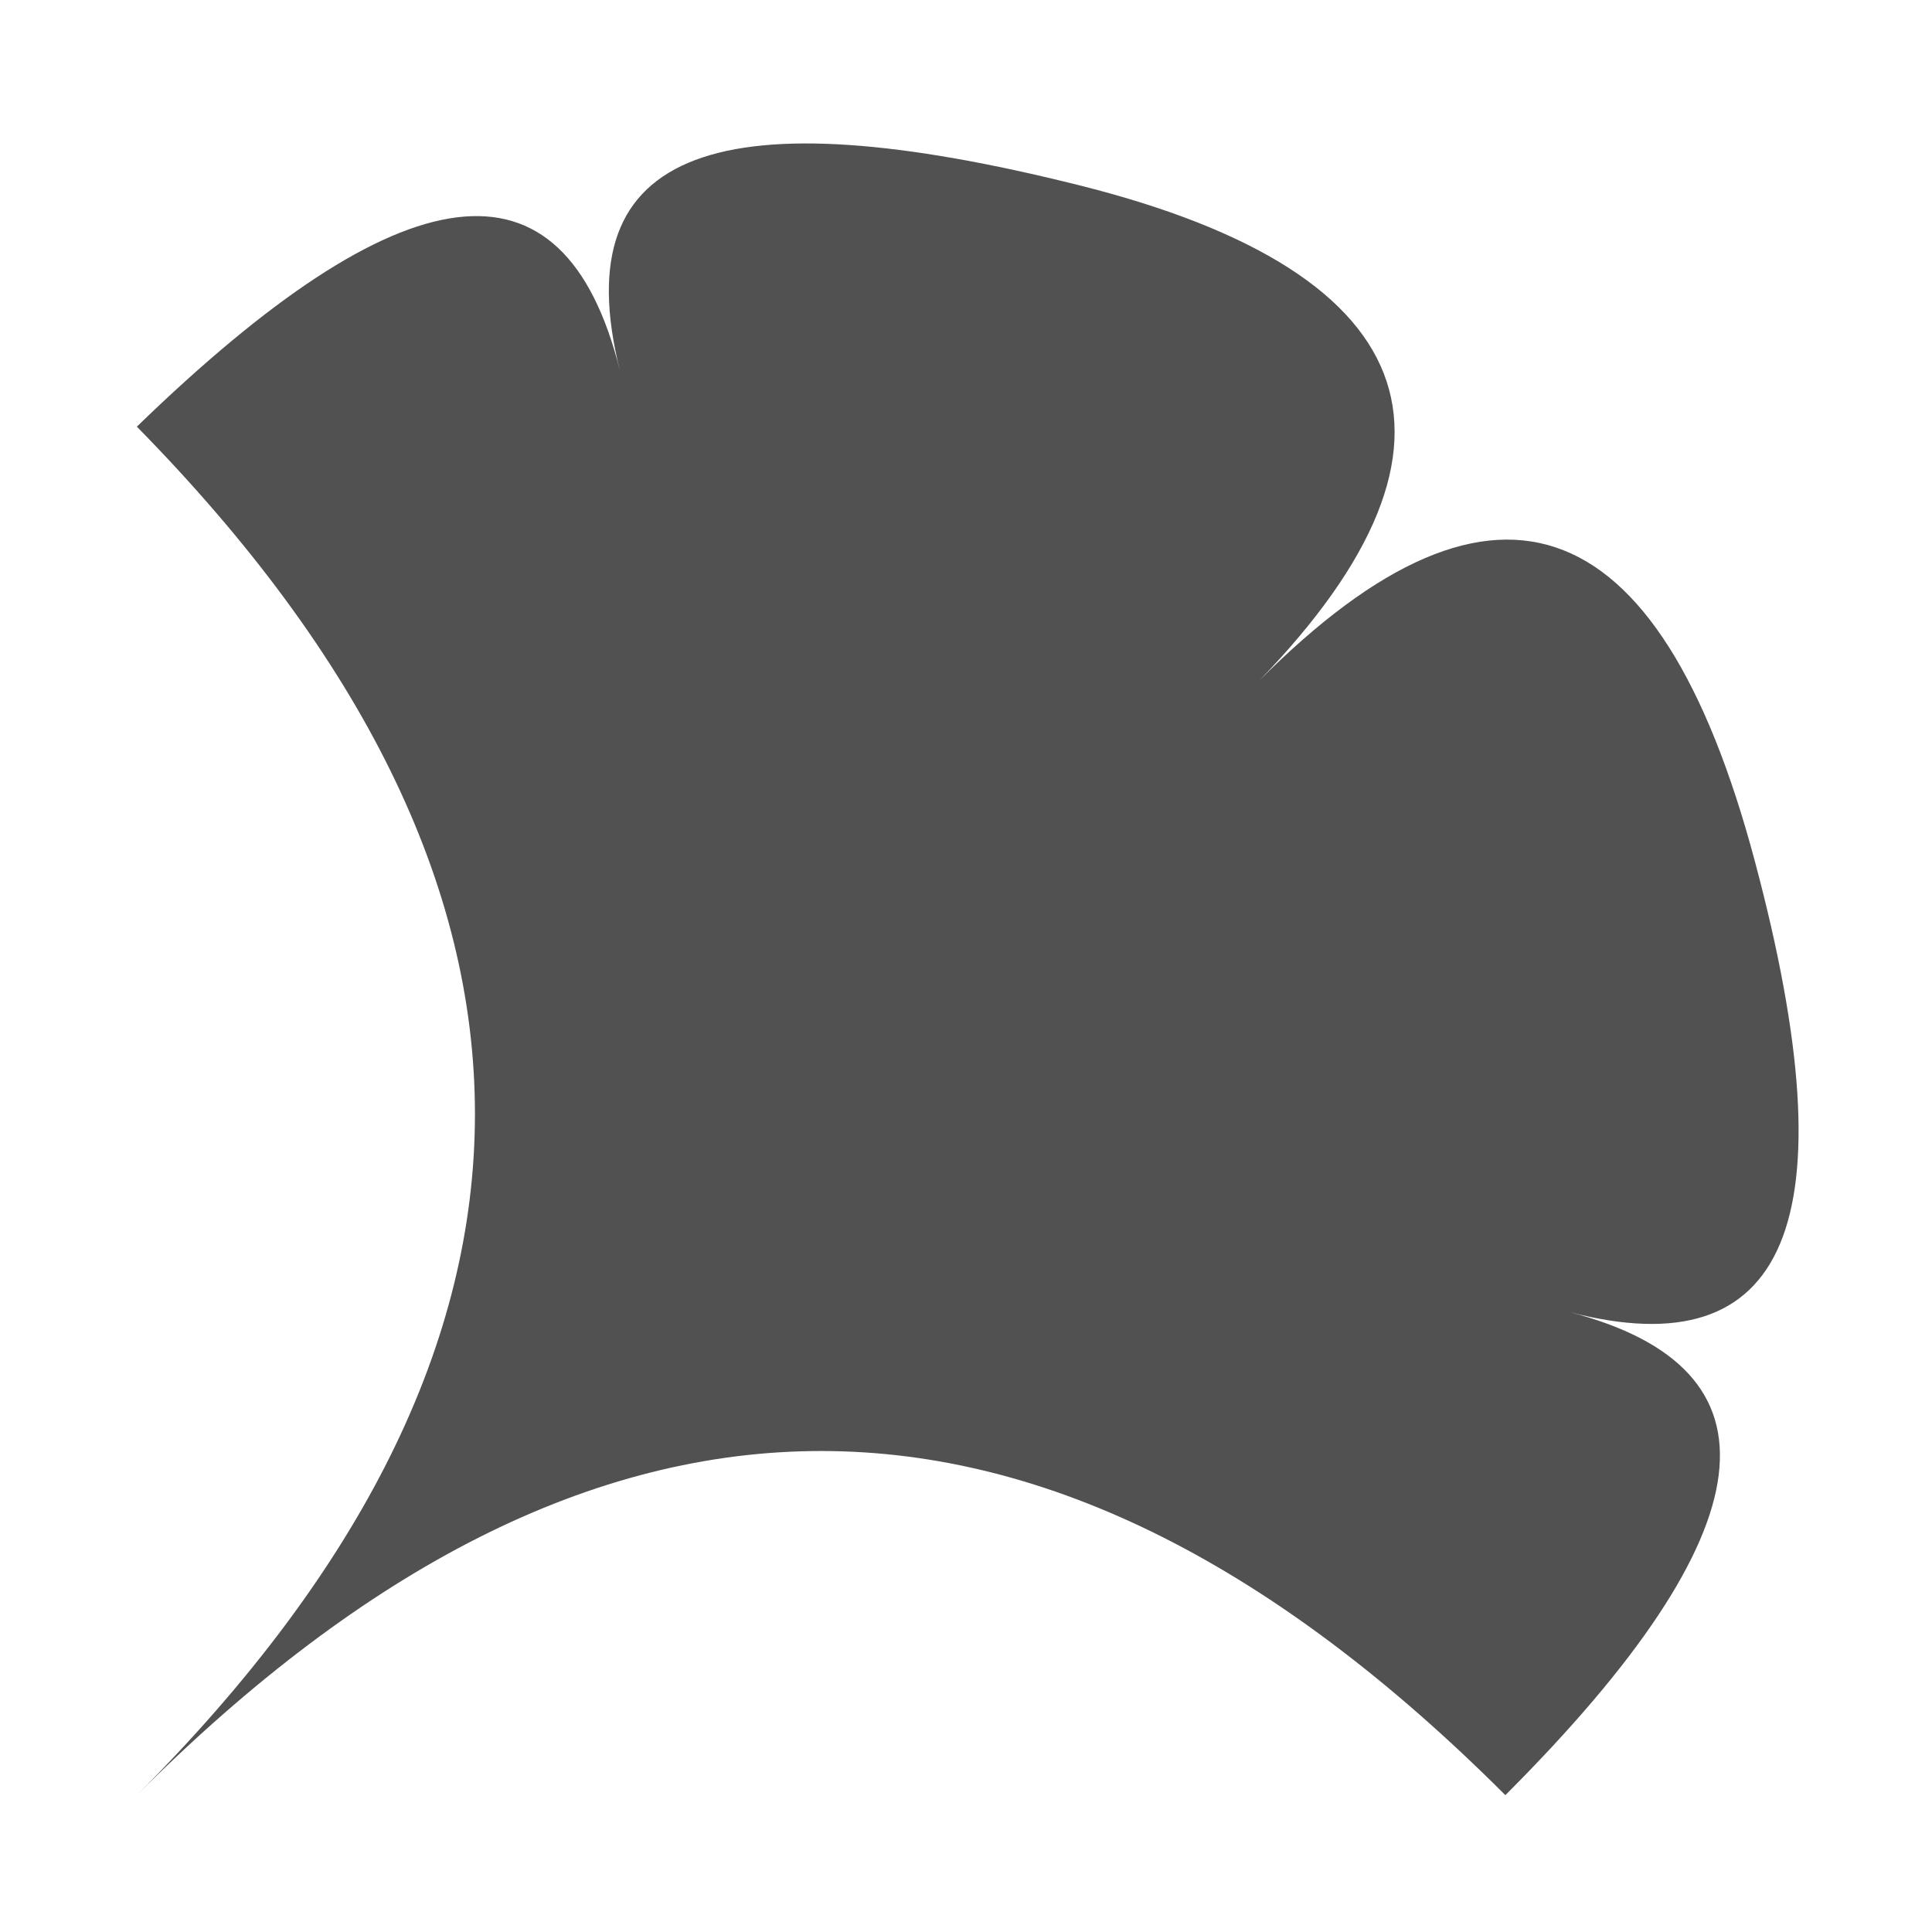
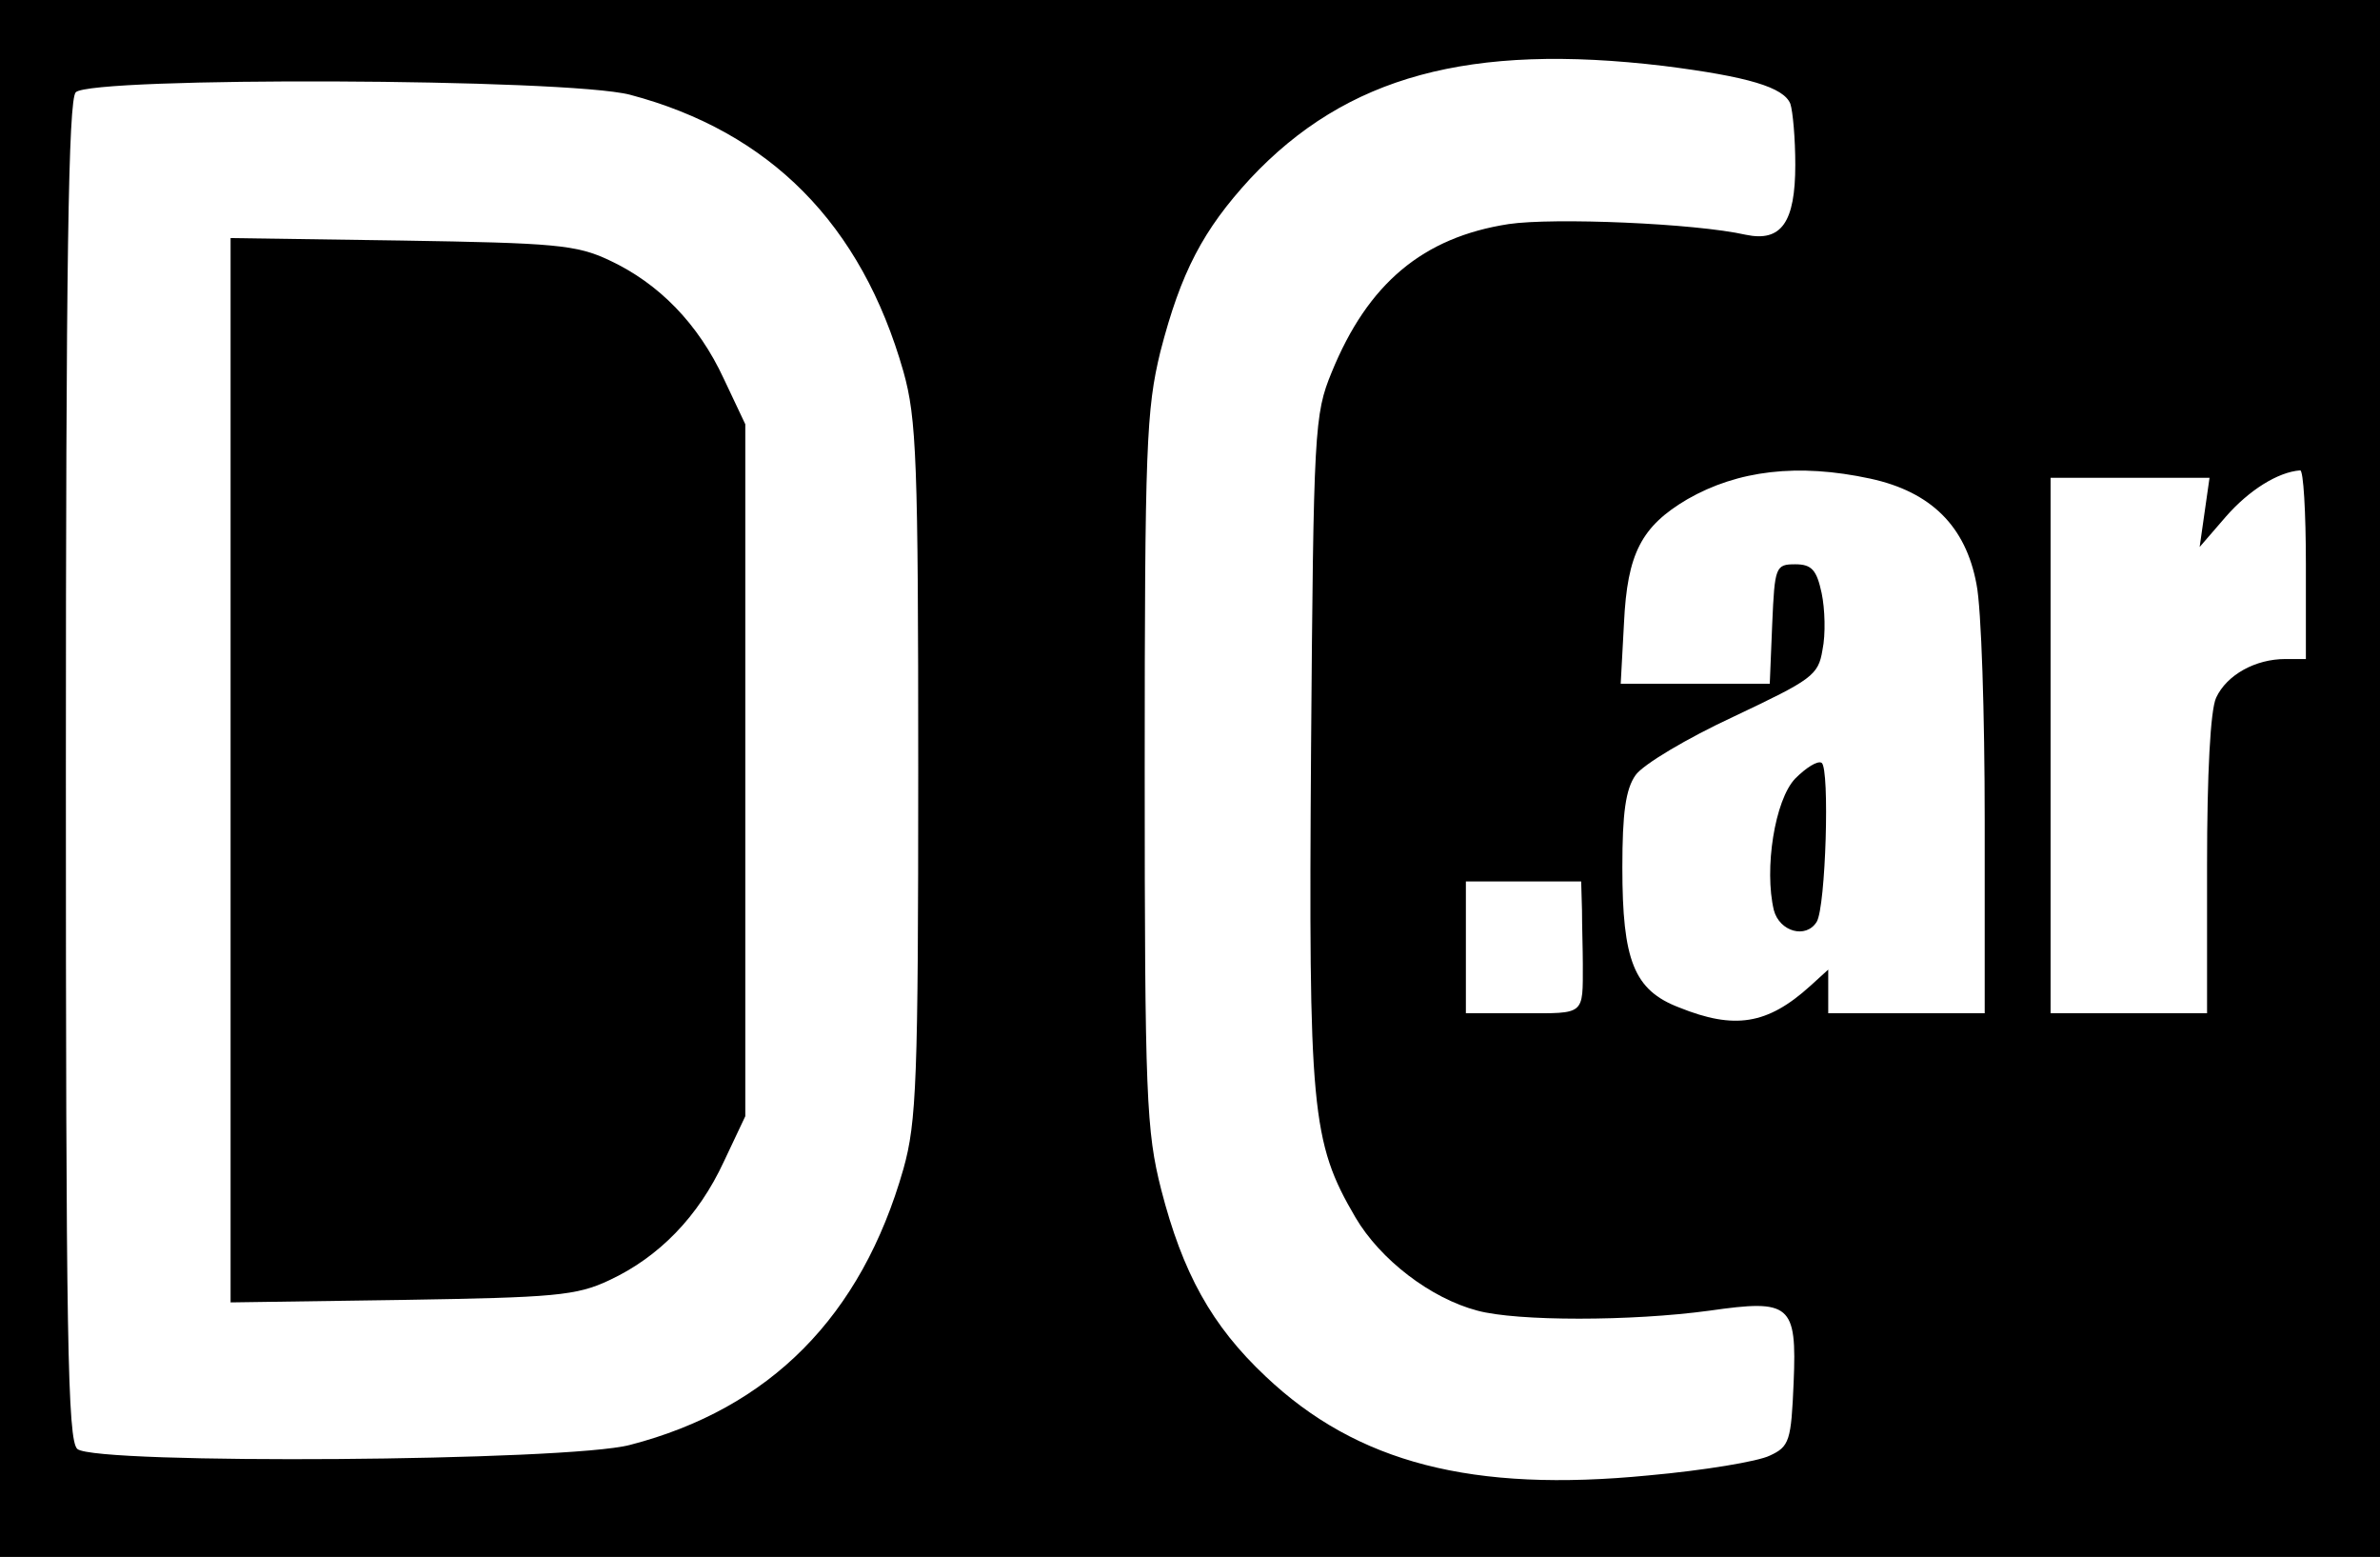
- <svg xmlns="http://www.w3.org/2000/svg" version="1.1" x="0px" y="0px" width="24px" height="24px" viewBox="0 0 24 24">
-   <style type="text/css">
- 	.st0{fill:#515151;}
- </style>
-   <path class="st0" d="M1.7,22.3c5.7-5.7,11.3-5.7,17,0c3.3-3.3,3.5-5.3,0.8-6c2.7,0.7,3.5-1.1,2.3-5.6s-3.3-5.2-6.3-2.1  c3-3,2.3-5.2-2.1-6.3S7,1.8,7.7,4.6C7,1.8,5,2.1,1.7,5.3C7.3,11,7.3,16.7,1.7,22.3" />
+ <svg xmlns="http://www.w3.org/2000/svg" version="1.0" width="289pt" height="189pt" viewBox="0 0 289 189" preserveAspectRatio="xMidYMid meet">
+   <g transform="translate(0,189) scale(0.1,-0.1)" fill="#000000" stroke="none">
+     <path d="M0 945 l0 -945 1445 0 1445 0 0 945 0 945 -1445 0 -1445 0 0 -945z m2020 865 c103 -13 146 -26 154 -46 3 -9 6 -42 6 -74 0 -70 -17 -94 -60 -85 -62 14 -234 21 -288 13 -104 -16 -171 -72 -215 -180 -21 -51 -22 -69 -25 -456 -3 -439 0 -478 54 -570 30 -51 91 -98 148 -113 48 -13 187 -13 282 0 98 14 106 8 102 -87 -3 -71 -5 -78 -29 -89 -14 -7 -80 -18 -147 -24 -214 -21 -354 15 -465 120 -66 62 -101 126 -127 227 -18 71 -20 112 -20 509 0 394 2 438 19 508 25 97 52 148 109 210 117 125 267 165 502 137z m-1255 -35 c170 -45 281 -157 332 -336 16 -57 18 -108 18 -484 0 -376 -2 -427 -18 -484 -51 -179 -162 -291 -332 -335 -75 -20 -648 -24 -671 -5 -12 10 -14 135 -14 823 0 618 3 815 12 824 19 19 596 17 673 -3z m1506 -466 c74 -16 116 -58 129 -128 6 -29 10 -159 10 -287 l0 -234 -95 0 -95 0 0 27 0 26 -22 -20 c-52 -47 -92 -53 -159 -26 -55 21 -69 57 -69 170 0 66 4 95 16 112 9 13 63 45 119 71 95 45 103 50 108 81 4 19 3 50 -1 69 -6 28 -12 35 -32 35 -24 0 -25 -3 -28 -72 l-3 -73 -91 0 -90 0 4 74 c4 84 21 117 77 150 61 35 134 44 222 25z m529 -104 l0 -115 -25 0 c-36 0 -71 -19 -84 -47 -7 -15 -11 -93 -11 -203 l0 -180 -95 0 -95 0 0 325 0 325 96 0 97 0 -6 -42 -6 -42 32 37 c28 32 63 54 90 56 4 1 7 -51 7 -114z m-879 -420 c0 -19 1 -48 1 -65 0 -63 3 -60 -72 -60 l-70 0 0 80 0 80 70 0 70 0 1 -35z" />
+     <path d="M280 955 l0 -646 208 3 c185 3 212 5 252 24 60 28 108 77 139 144 l26 55 0 420 0 420 -26 55 c-31 67 -79 116 -139 144 -40 19 -67 21 -252 24 l-208 3 0 -646z" />
+     <path d="M2180 945 c-25 -26 -38 -110 -26 -160 7 -26 39 -35 52 -14 11 18 16 186 6 193 -5 3 -19 -6 -32 -19z" />
+   </g>
</svg>
